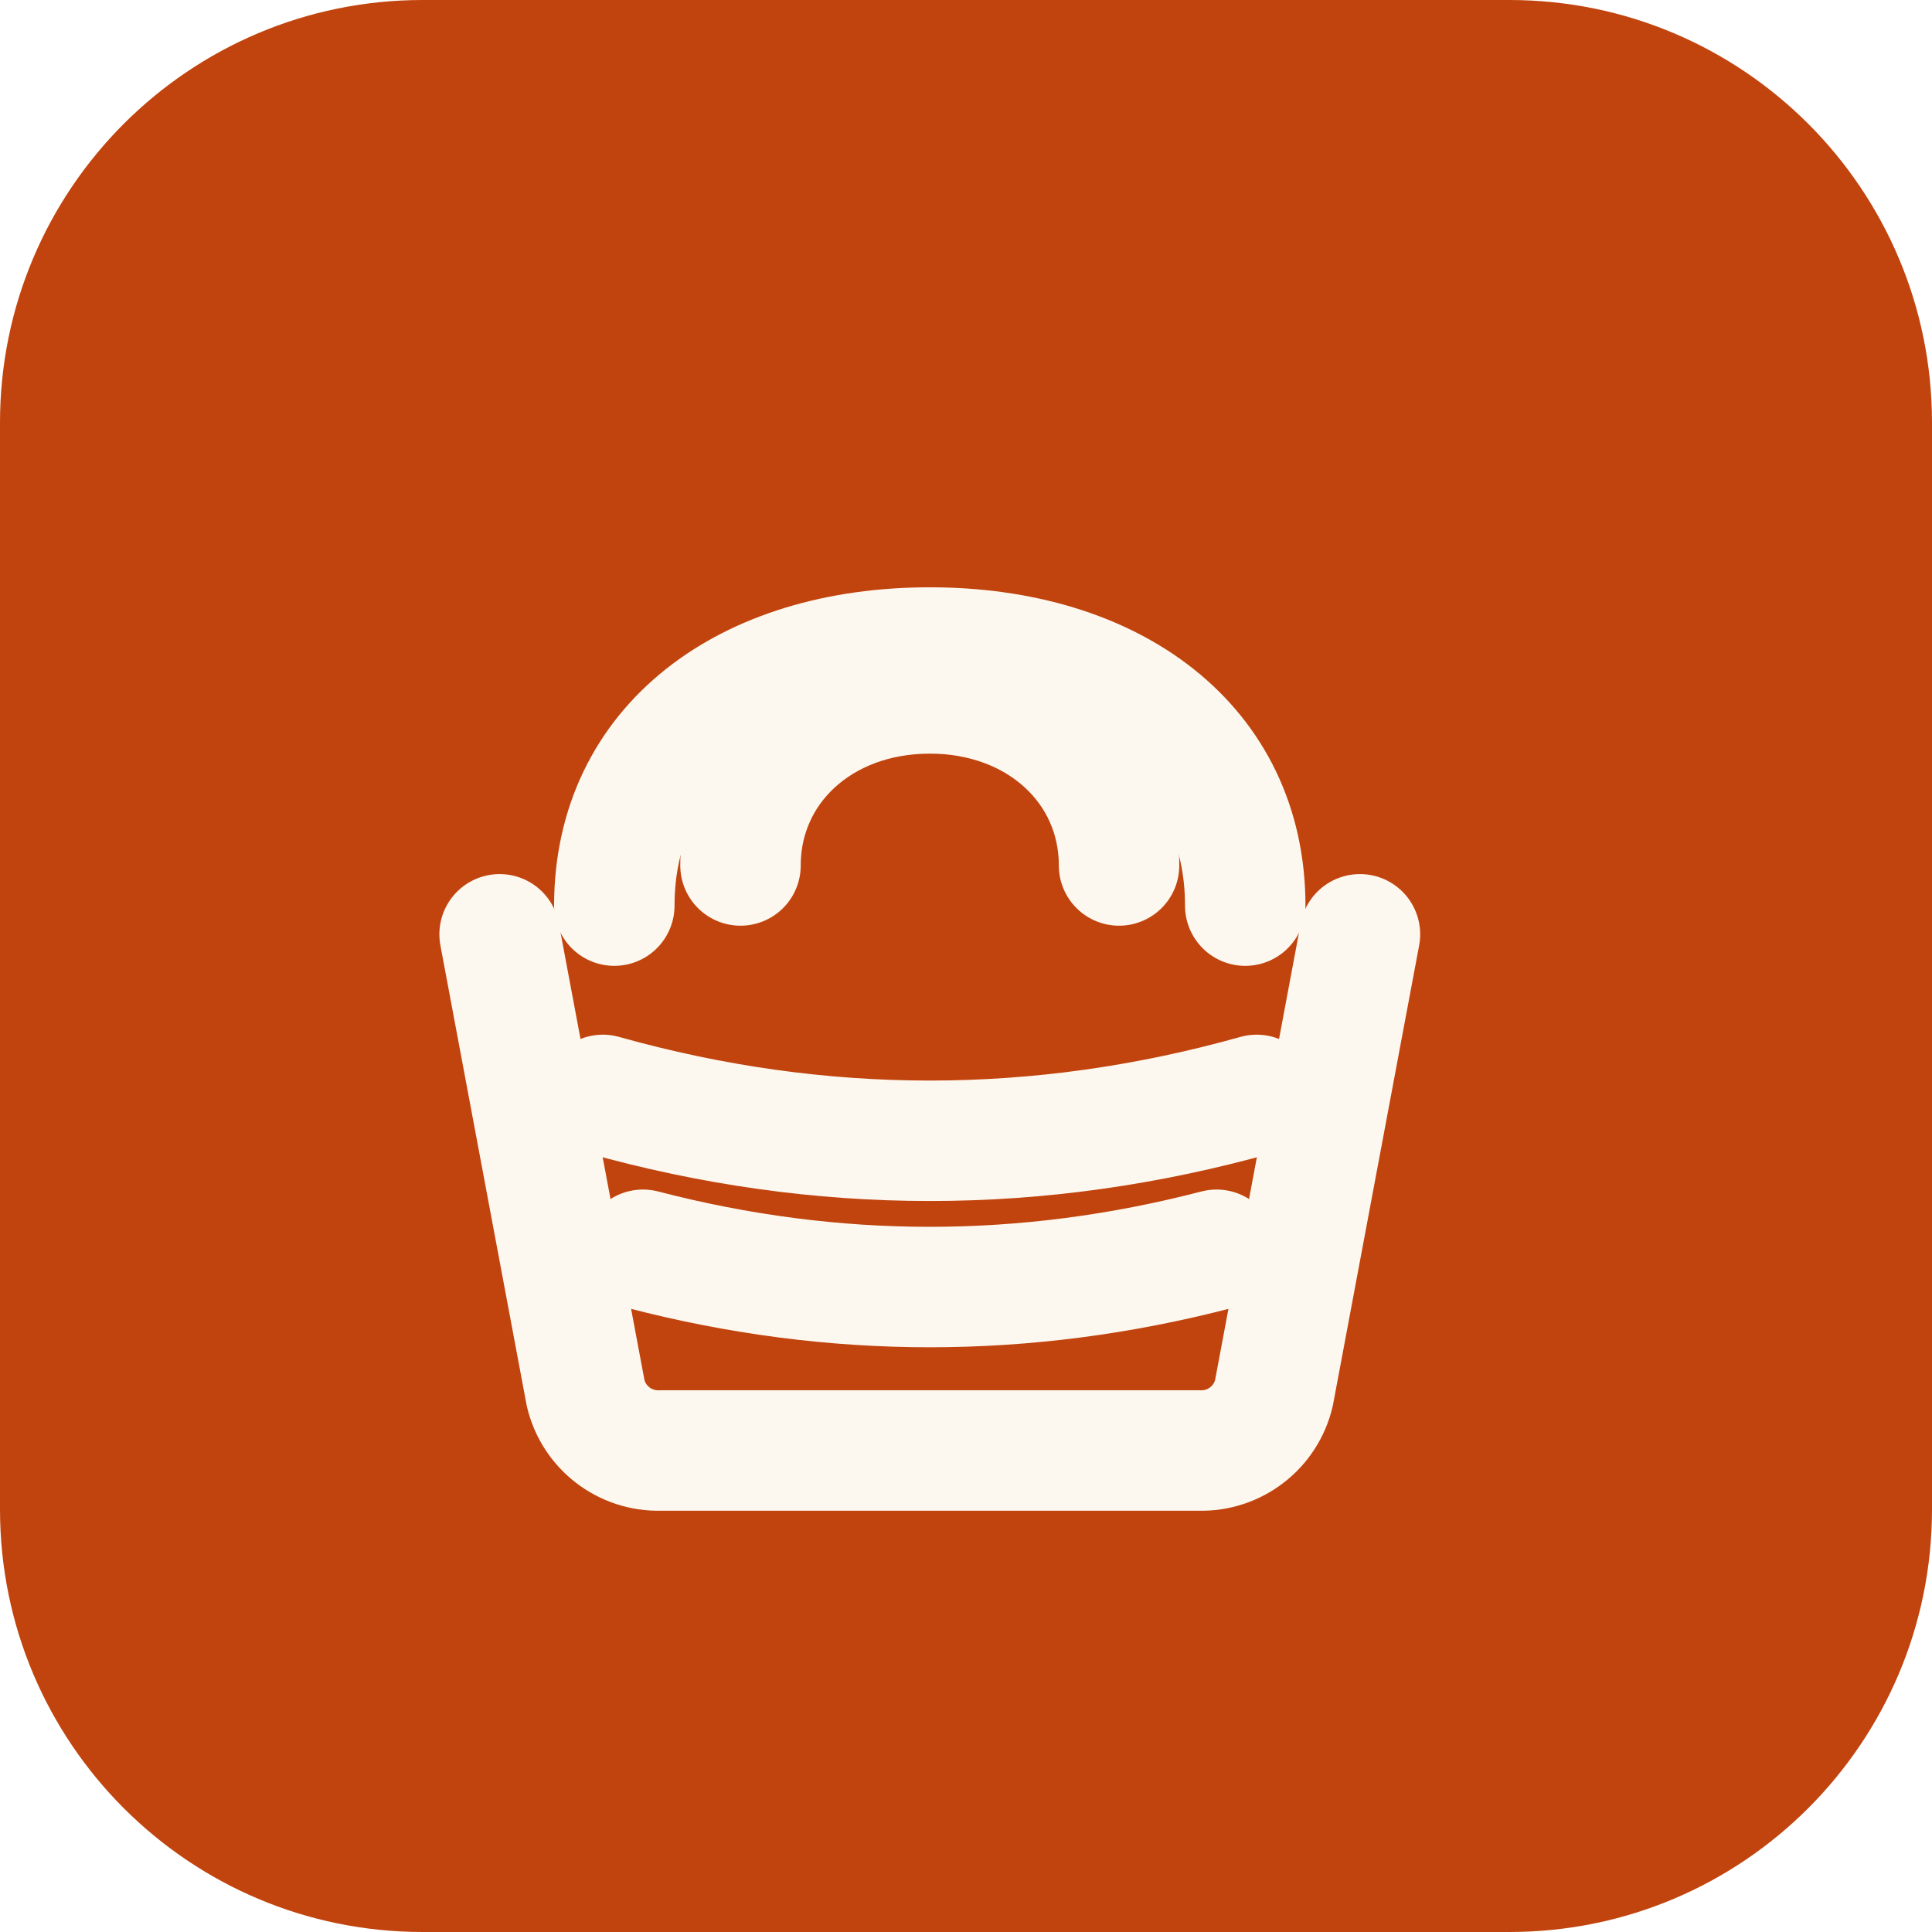
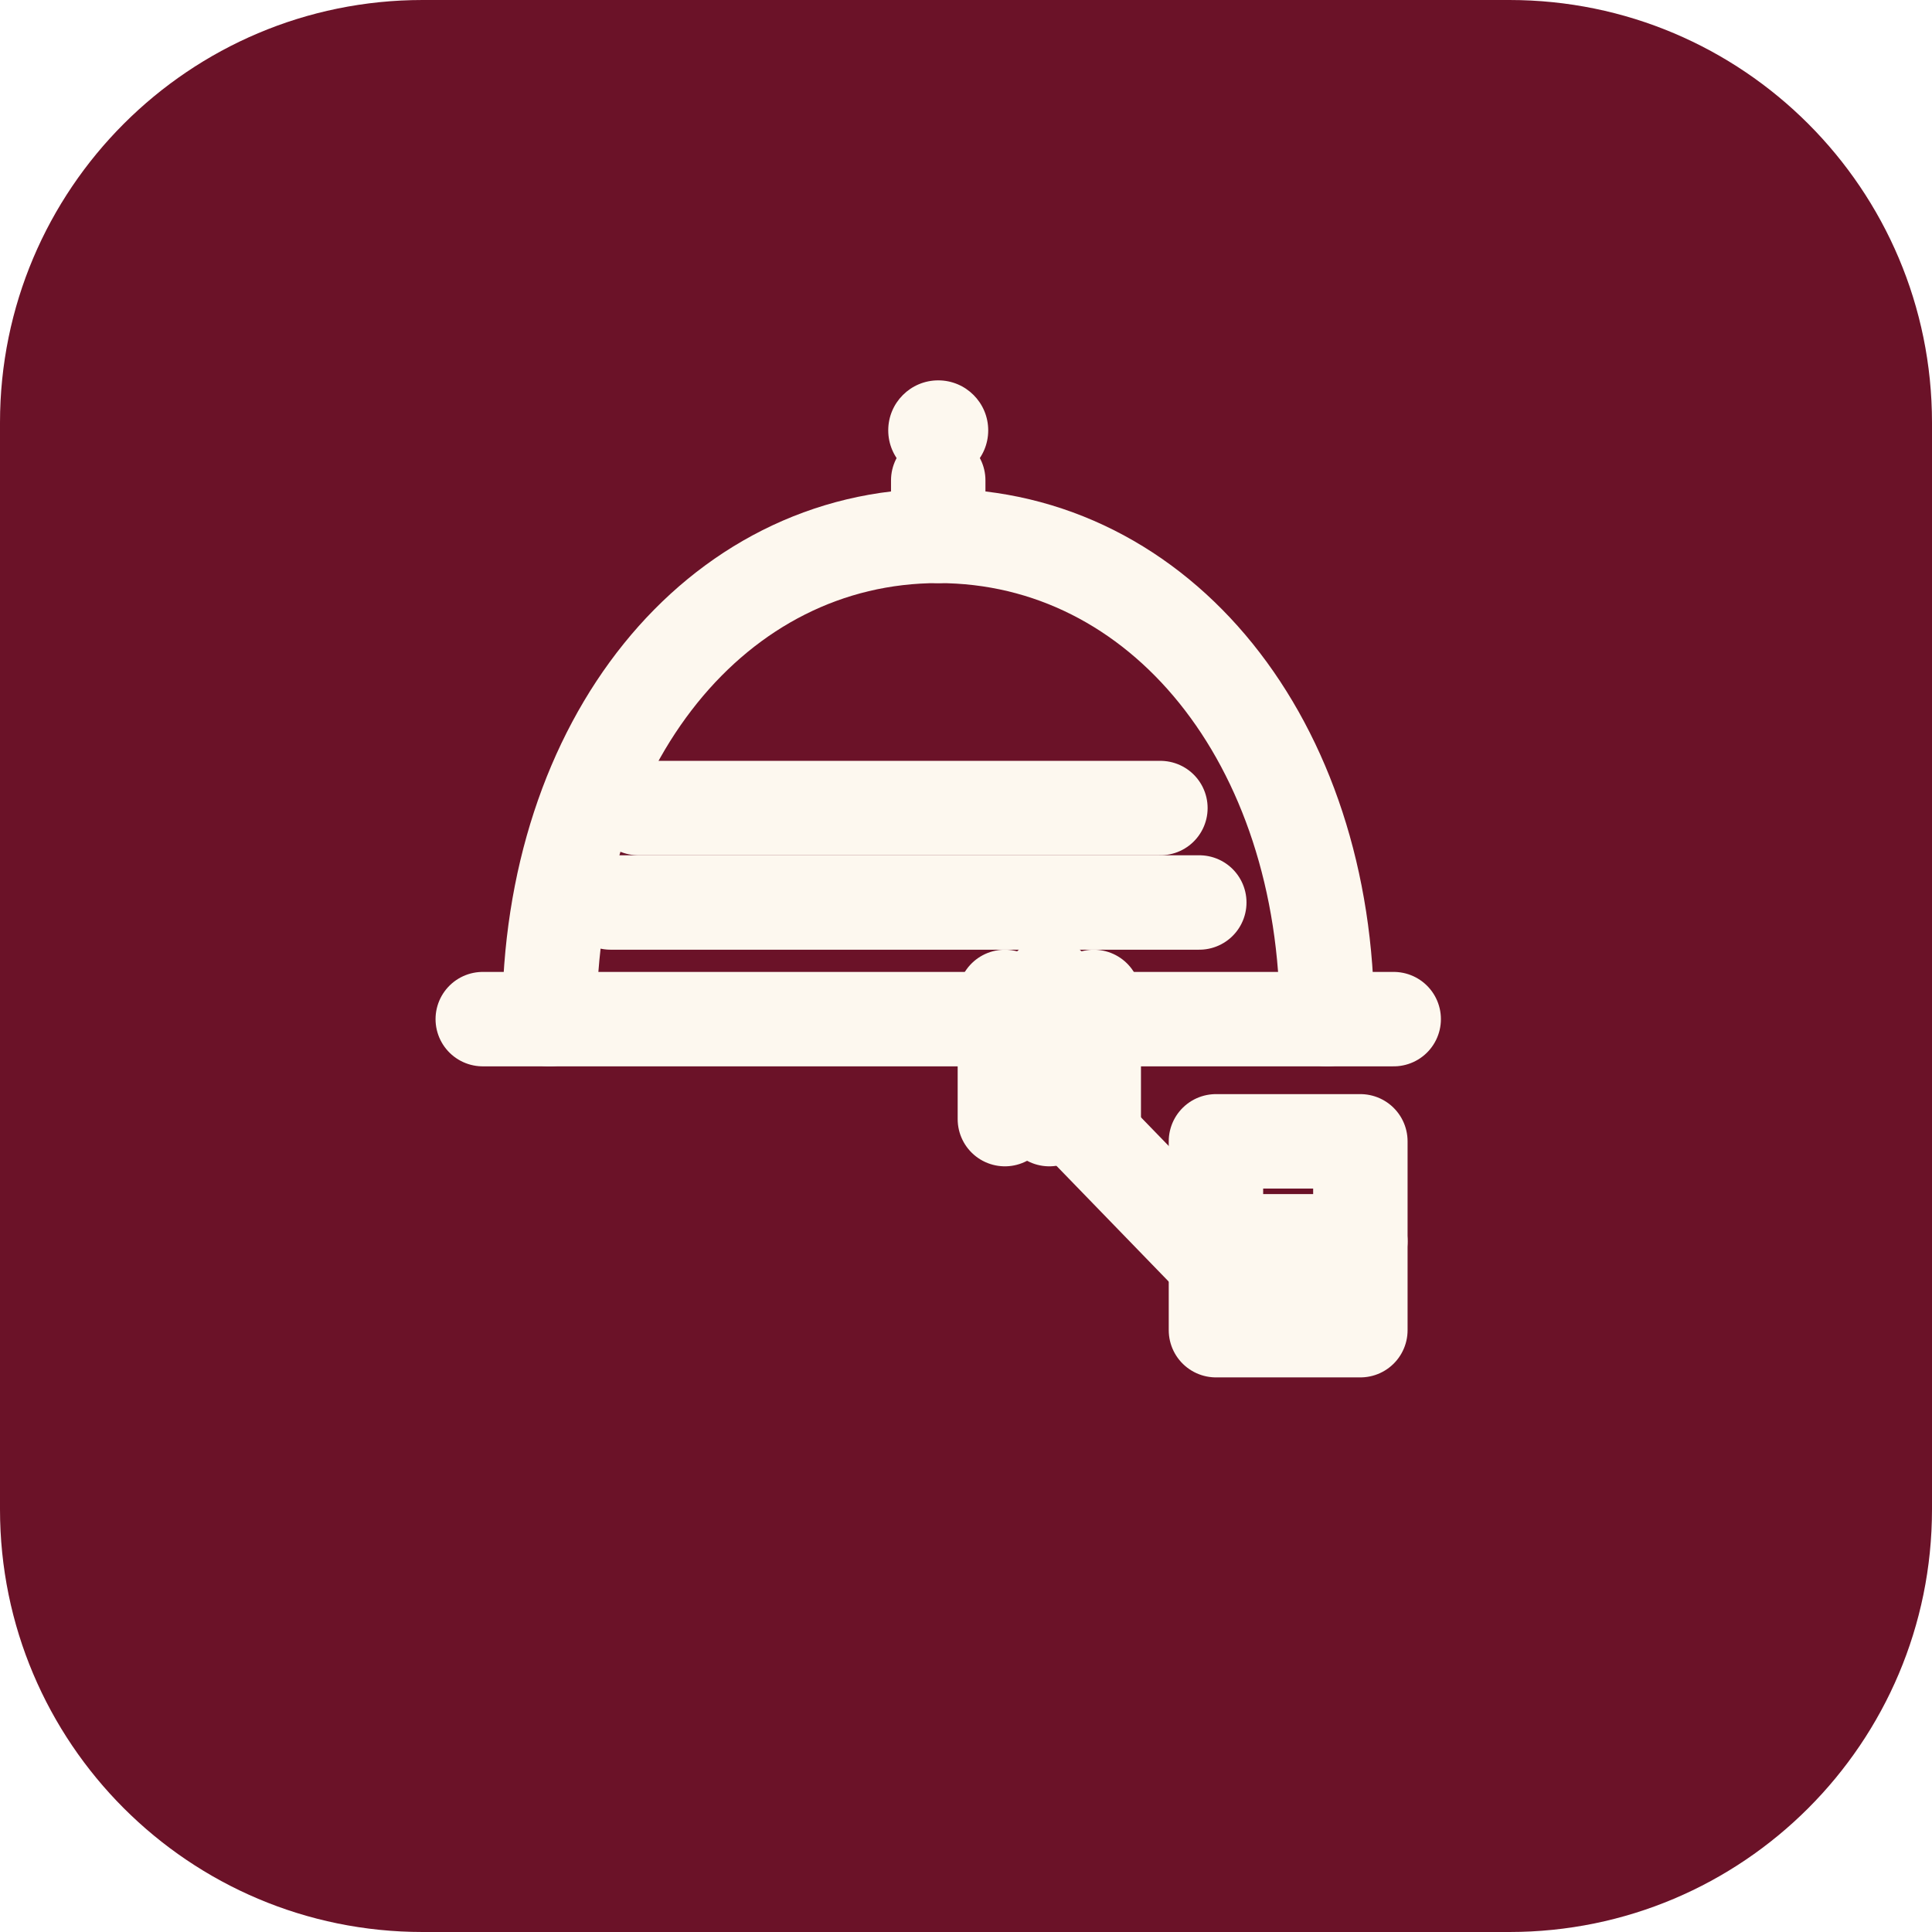
<svg xmlns="http://www.w3.org/2000/svg" viewBox="0 0 32 32">
-   <rect width="32" height="32" rx="7" fill="#c1440e" />
-   <g fill="none" stroke="#fdf8ef" stroke-width="2.1" stroke-linecap="round" stroke-linejoin="round" transform="translate(4 3.6) scale(0.95)">
-     <path d="M4.5 12.5 6 20.5a1.3 1.3 0 0 0 1.3 1h9.4a1.3 1.3 0 0 0 1.3-1l1.5-8" />
-     <path d="M6.3 15.3q5.7 1.6 11.4 0" />
-     <path d="M7 18q5 1.3 10 0" />
-     <path d="M6.5 12c0-2.8 2.3-4.5 5.5-4.5s5.5 1.7 5.5 4.5" />
-     <path d="M8.7 11.3c0-1.7 1.4-3 3.3-3s3.3 1.3 3.3 3" />
+   <rect width="32" height="32" rx="7" fill="#6b1228" />
+   <g fill="none" stroke="#fdf8ef" stroke-width="1.7" stroke-linecap="round" stroke-linejoin="round" transform="translate(4.5 4) scale(0.92)">
+     <circle cx="12" cy="3.4" r="0.9" fill="#fdf8ef" stroke="none" />
+     <path d="M12 4.3v1" />
+     <path d="M5 14C5 9 8 5.3 12 5.3S19 9 19 14" />
+     <path d="M6.6 10.2H16" />
+     <path d="M6.1 11.9h10.6" />
+     <path d="M3.8 14h16.4" />
+     <path d="M13.2 13.6v2.2M14 13.4v2.4M14.8 13.6v2.2" />
+     <path d="M14.4 15.7 17.6 19" />
+     <path d="M17 16.2h2.6v3.4H17z" />
+     <path d="M17 18h2.6" />
  </g>
</svg>
